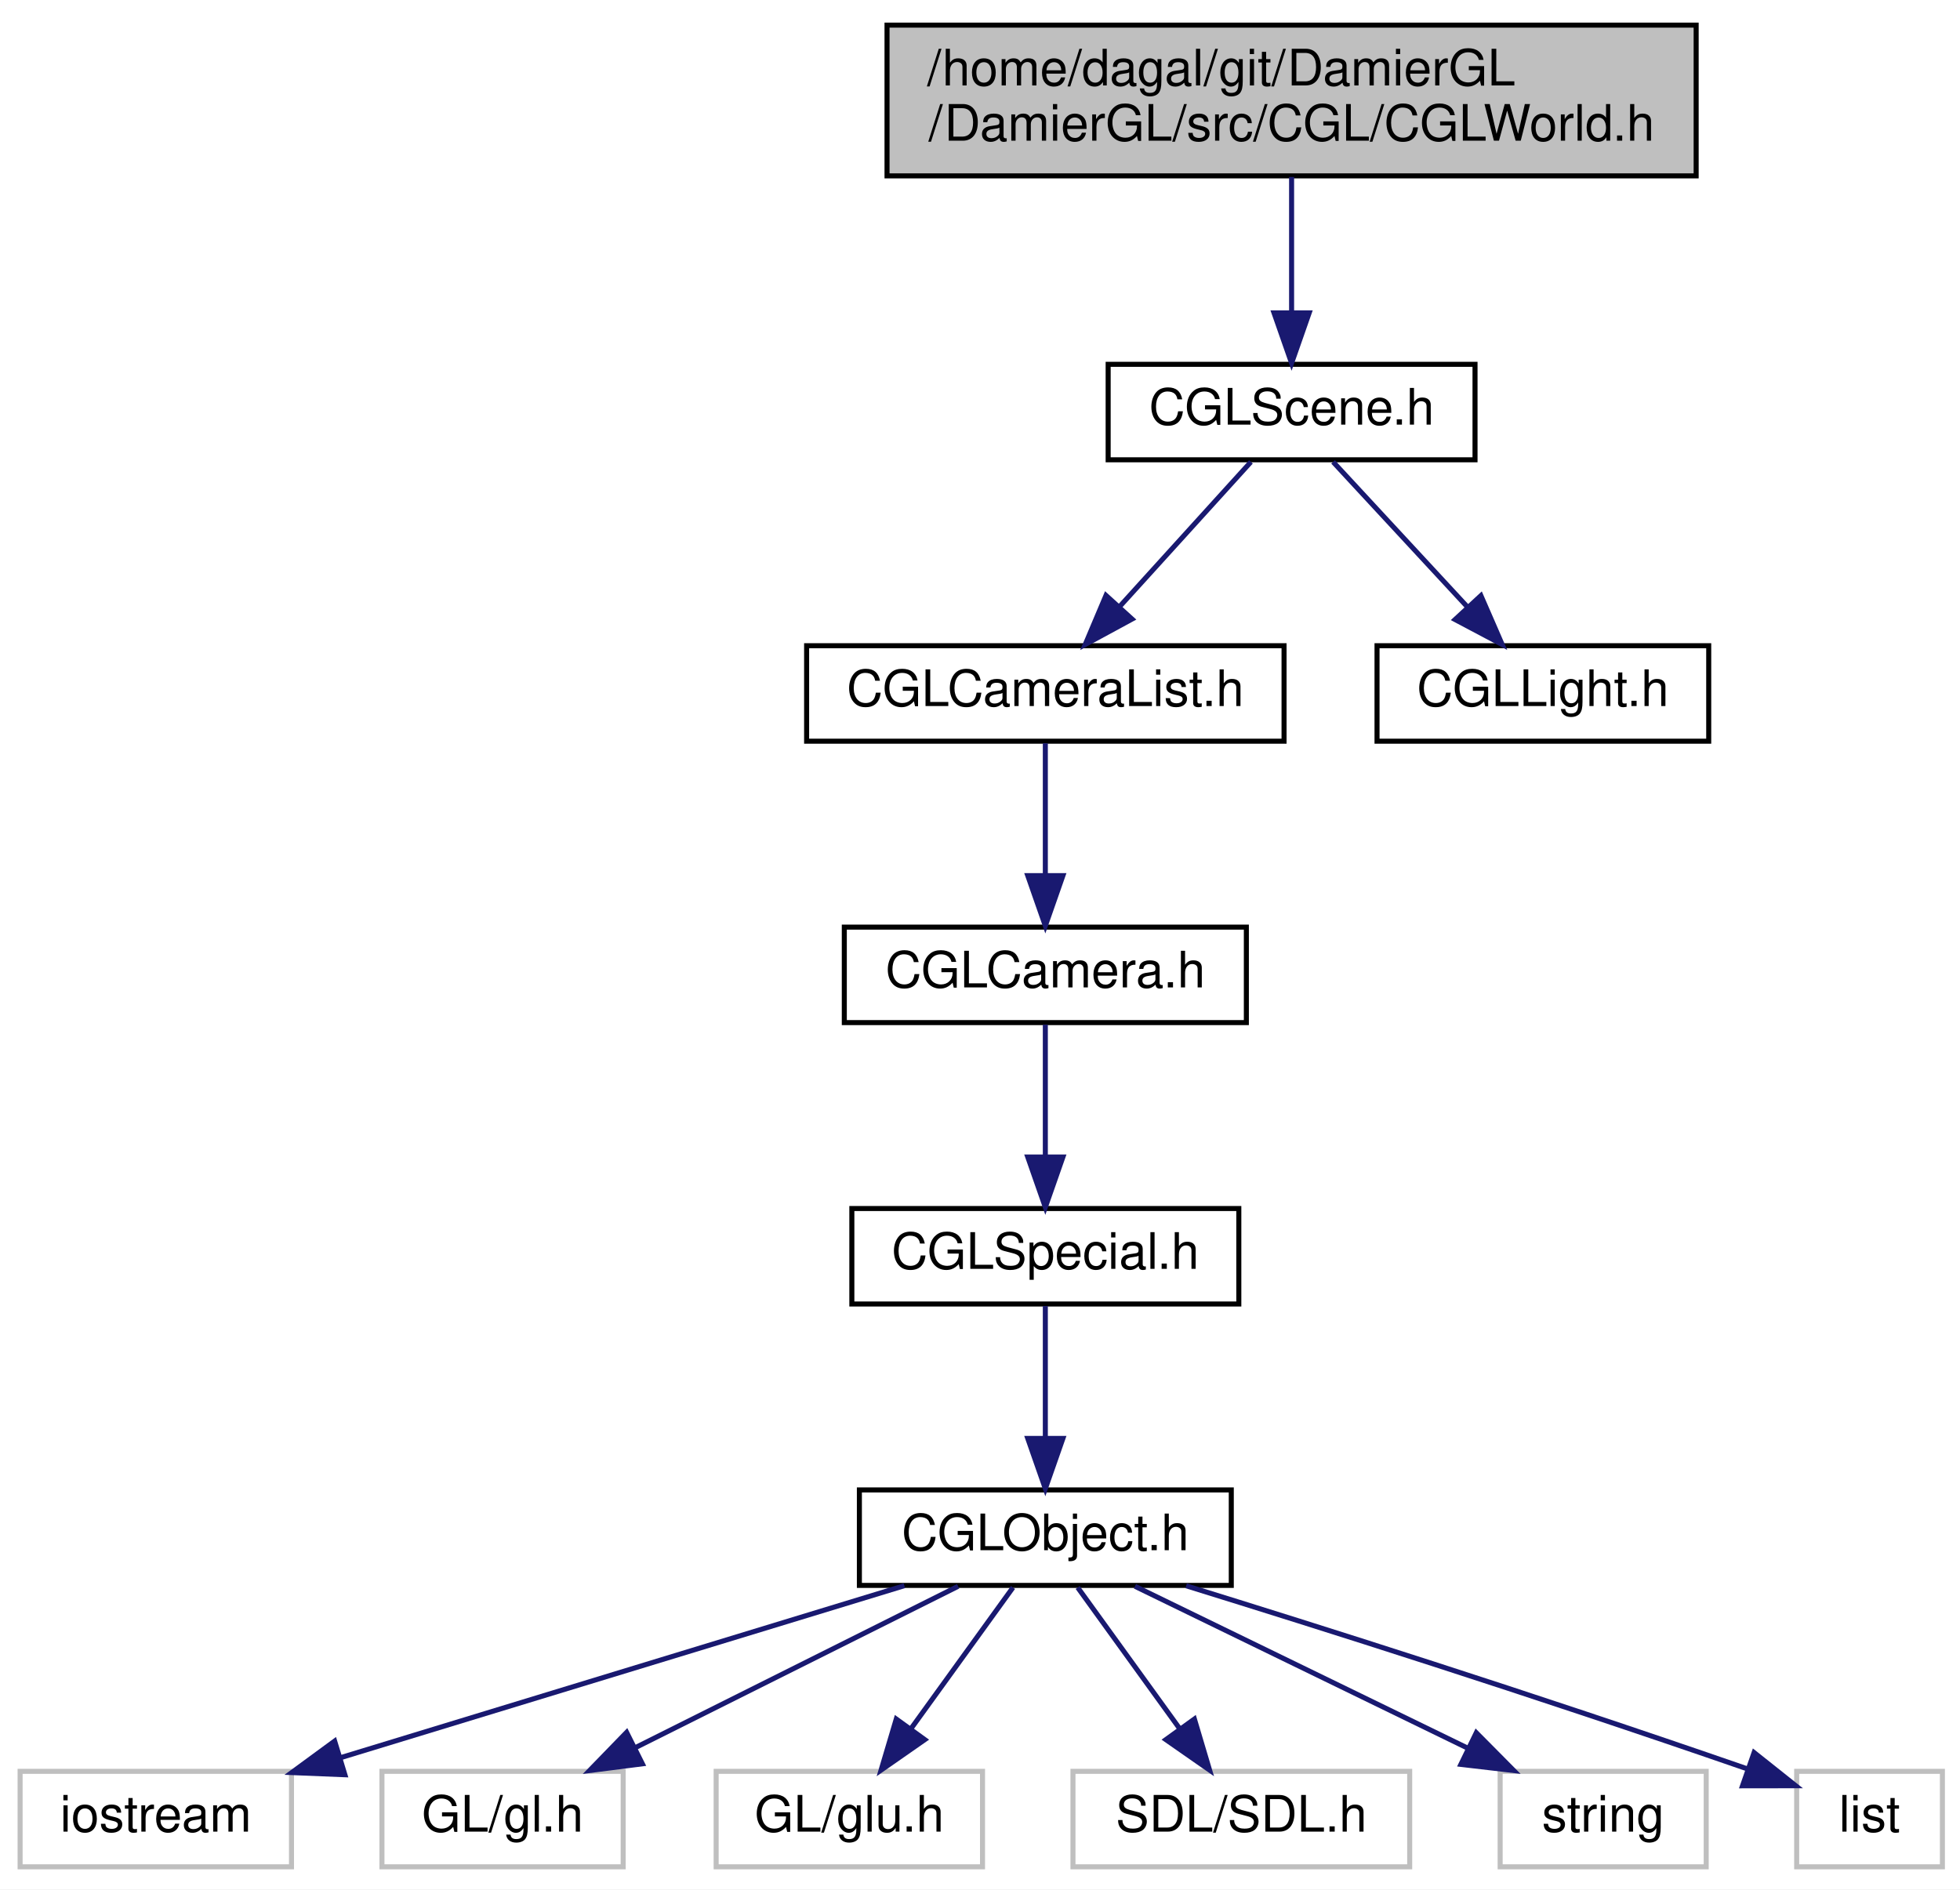
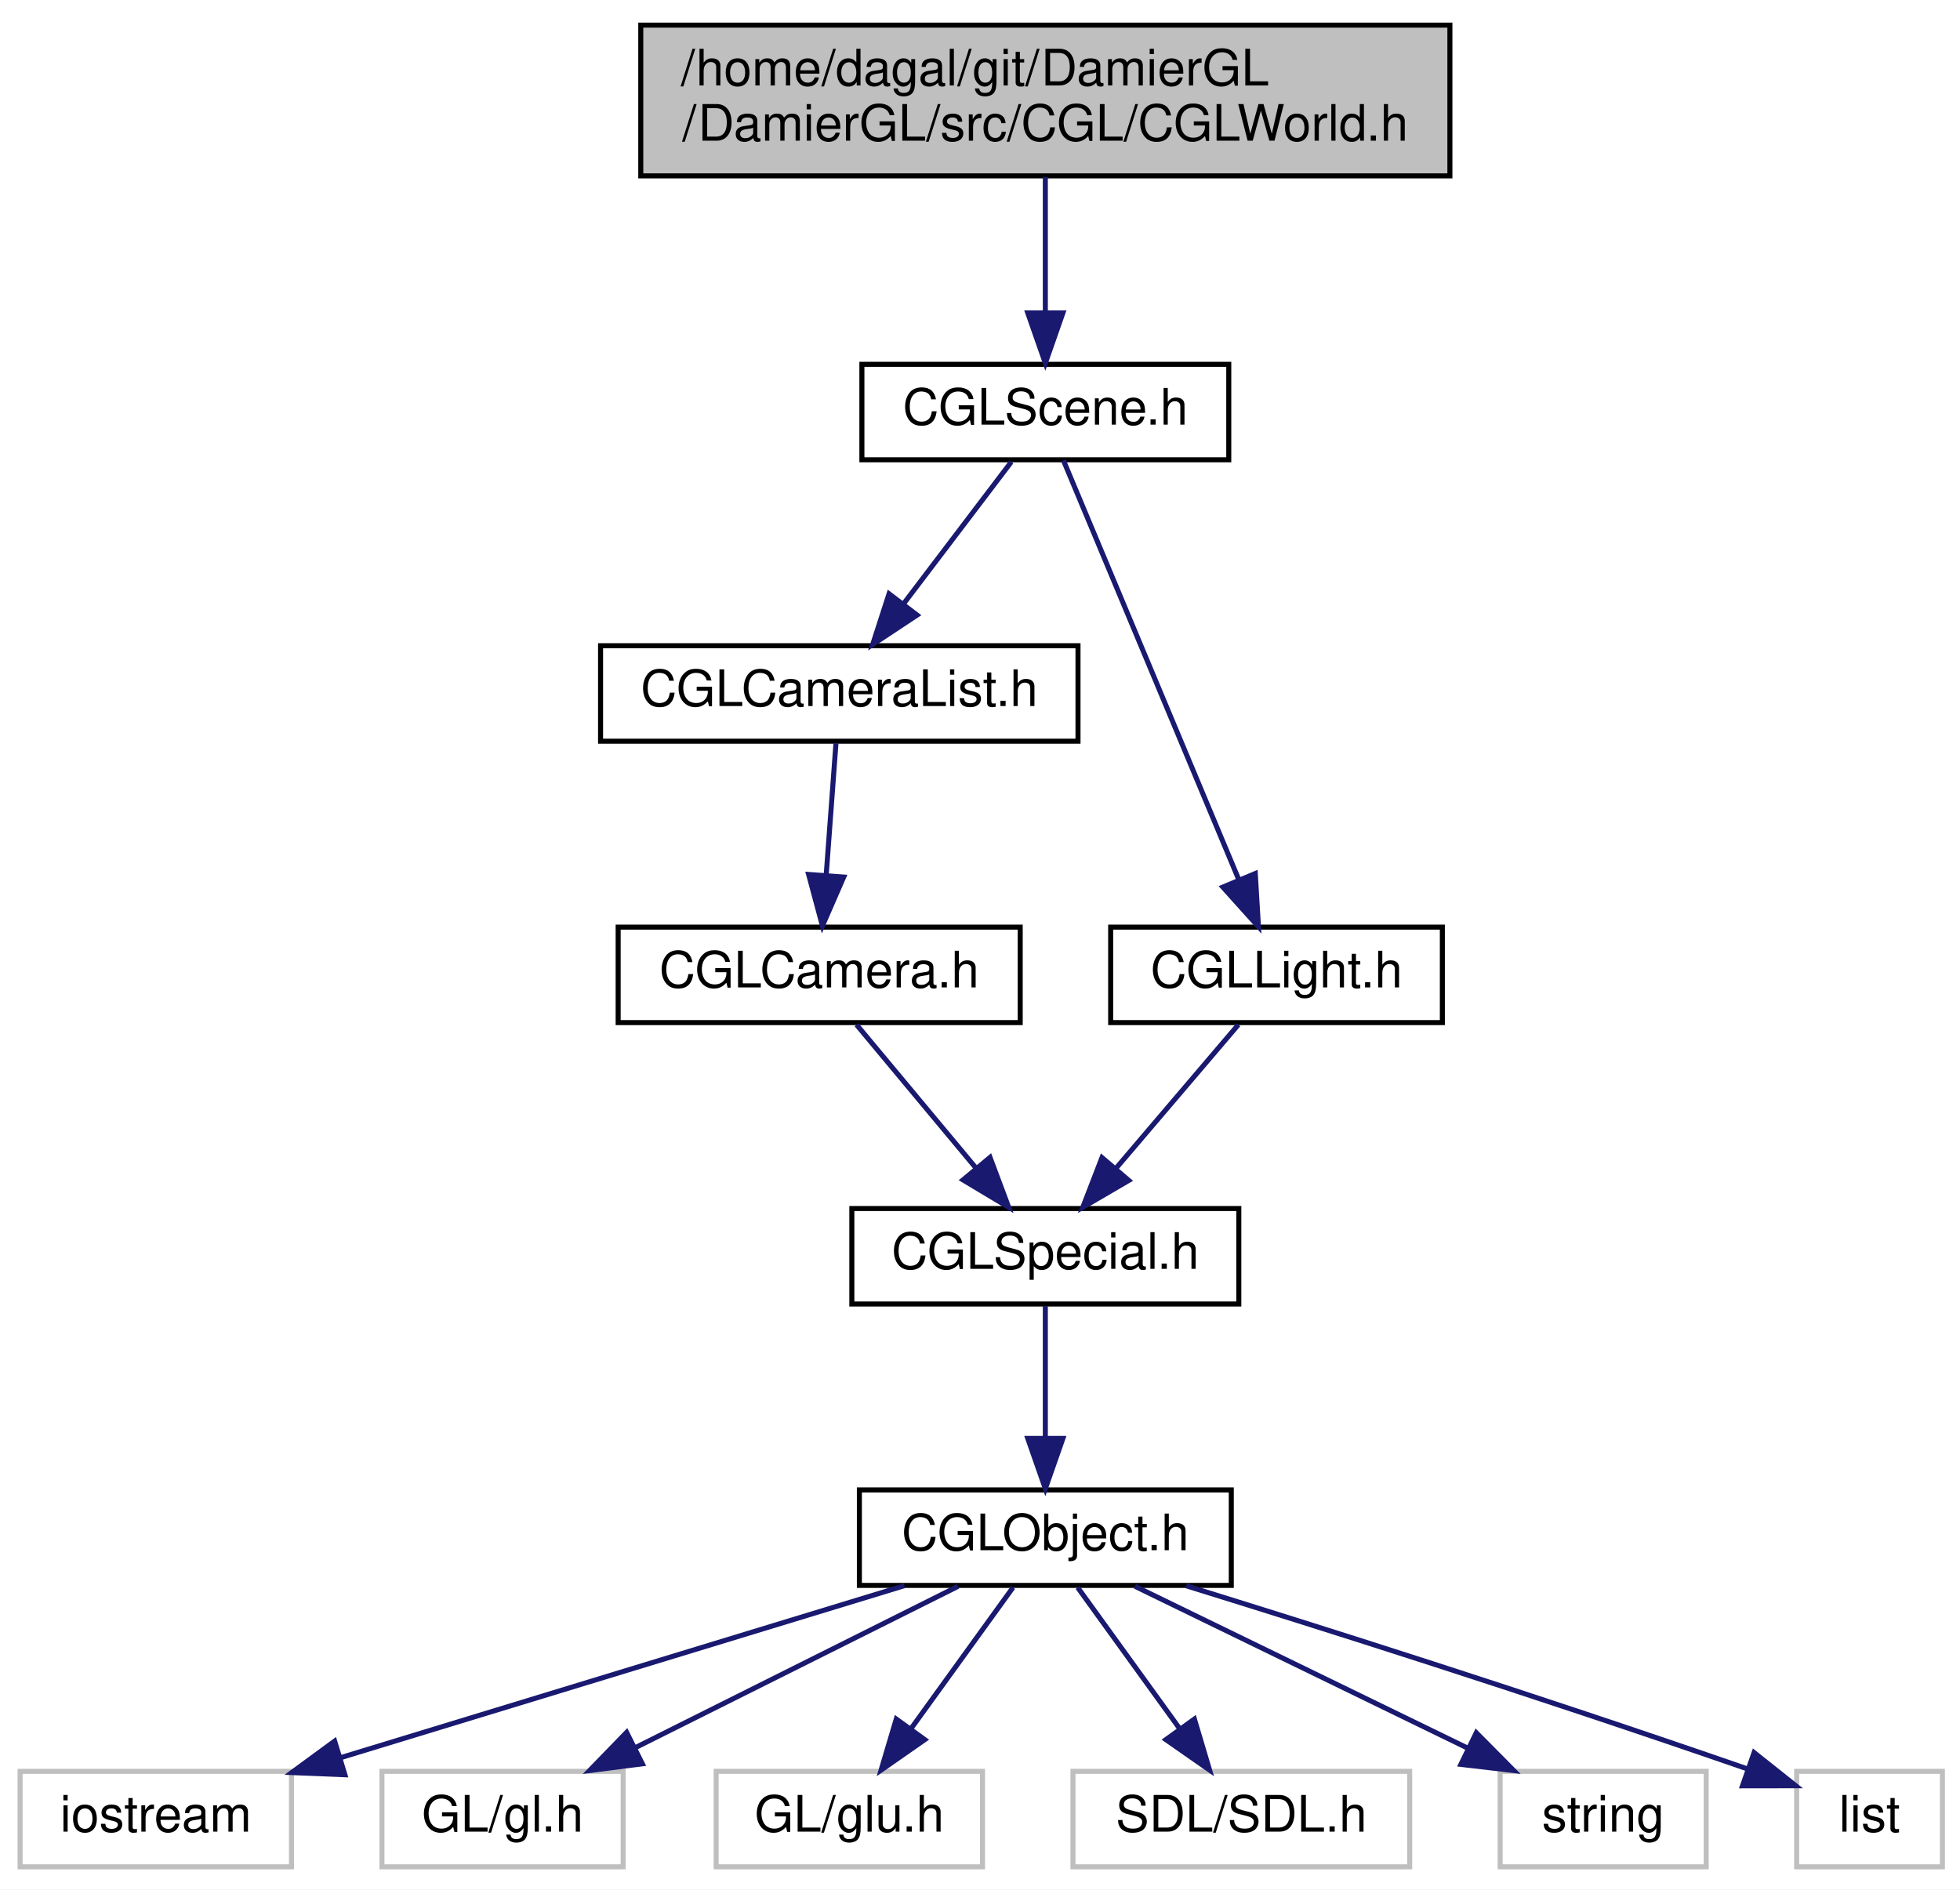
<svg xmlns="http://www.w3.org/2000/svg" xmlns:xlink="http://www.w3.org/1999/xlink" width="390pt" height="376pt" viewBox="0.00 0.00 390.00 376.00">
  <g id="graph0" class="graph" transform="scale(1 1) rotate(0) translate(4 372)">
    <polygon fill="white" stroke="none" points="-4,4 -4,-372 386,-372 386,4 -4,4" />
    <g id="node1" class="node">
-       <polygon fill="#bfbfbf" stroke="black" points="172.5,-337 172.5,-367 333.5,-367 333.5,-337 172.5,-337" />
-       <text text-anchor="start" x="180.5" y="-355" font-family="Helvetica,sans-Serif" font-size="10.00">/home/dagal/git/DamierGL</text>
-       <text text-anchor="middle" x="253" y="-344" font-family="Helvetica,sans-Serif" font-size="10.00">/DamierGL/src/CGL/CGLWorld.h</text>
+       <polygon fill="#bfbfbf" stroke="black" points="123.5,-337 123.5,-367 284.5,-367 284.5,-337 123.5,-337" />
+       <text text-anchor="start" x="131.5" y="-355" font-family="Helvetica,sans-Serif" font-size="10.00">/home/dagal/git/DamierGL</text>
+       <text text-anchor="middle" x="204" y="-344" font-family="Helvetica,sans-Serif" font-size="10.00">/DamierGL/src/CGL/CGLWorld.h</text>
    </g>
    <g id="node2" class="node">
      <g id="a_node2">
        <a xlink:href="$d0/dc9/_c_g_l_scene_8h.xhtml" xlink:title="CGLScene.h">
-           <polygon fill="white" stroke="black" points="216.5,-280.5 216.5,-299.5 289.5,-299.5 289.5,-280.5 216.5,-280.5" />
-           <text text-anchor="middle" x="253" y="-287.5" font-family="Helvetica,sans-Serif" font-size="10.00">CGLScene.h</text>
+           <polygon fill="white" stroke="black" points="167.5,-280.5 167.5,-299.5 240.5,-299.5 240.5,-280.5 167.5,-280.5" />
+           <text text-anchor="middle" x="204" y="-287.5" font-family="Helvetica,sans-Serif" font-size="10.00">CGLScene.h</text>
        </a>
      </g>
    </g>
    <g id="edge1" class="edge">
-       <path fill="none" stroke="midnightblue" d="M253,-336.781C253,-328.781 253,-318.689 253,-310.017" />
-       <polygon fill="midnightblue" stroke="midnightblue" points="256.5,-309.73 253,-299.731 249.5,-309.731 256.5,-309.73" />
+       <path fill="none" stroke="midnightblue" d="M204,-336.781C204,-328.781 204,-318.689 204,-310.017" />
+       <polygon fill="midnightblue" stroke="midnightblue" points="207.5,-309.73 204,-299.731 200.5,-309.731 207.5,-309.73" />
    </g>
    <g id="node3" class="node">
      <g id="a_node3">
        <a xlink:href="$d5/d86/_c_g_l_camera_list_8h.xhtml" xlink:title="CGLCameraList.h">
-           <polygon fill="white" stroke="black" points="156.5,-224.5 156.5,-243.5 251.5,-243.5 251.5,-224.5 156.5,-224.5" />
-           <text text-anchor="middle" x="204" y="-231.5" font-family="Helvetica,sans-Serif" font-size="10.00">CGLCameraList.h</text>
+           <polygon fill="white" stroke="black" points="115.5,-224.5 115.5,-243.5 210.5,-243.5 210.5,-224.5 115.5,-224.5" />
+           <text text-anchor="middle" x="163" y="-231.5" font-family="Helvetica,sans-Serif" font-size="10.00">CGLCameraList.h</text>
        </a>
      </g>
    </g>
    <g id="edge2" class="edge">
-       <path fill="none" stroke="midnightblue" d="M244.909,-280.083C237.845,-272.298 227.412,-260.801 218.851,-251.367" />
-       <polygon fill="midnightblue" stroke="midnightblue" points="221.253,-248.805 211.941,-243.751 216.069,-253.509 221.253,-248.805" />
+       <path fill="none" stroke="midnightblue" d="M197.23,-280.083C191.438,-272.455 182.942,-261.264 175.862,-251.941" />
+       <polygon fill="midnightblue" stroke="midnightblue" points="178.479,-249.599 169.644,-243.751 172.904,-253.832 178.479,-249.599" />
    </g>
    <g id="node13" class="node">
      <g id="a_node13">
        <a xlink:href="$da/d23/_c_g_l_light_8h.xhtml" xlink:title="CGLLight.h">
-           <polygon fill="white" stroke="black" points="270,-224.5 270,-243.5 336,-243.5 336,-224.5 270,-224.5" />
-           <text text-anchor="middle" x="303" y="-231.5" font-family="Helvetica,sans-Serif" font-size="10.00">CGLLight.h</text>
+           <polygon fill="white" stroke="black" points="217,-168.5 217,-187.5 283,-187.5 283,-168.5 217,-168.5" />
+           <text text-anchor="middle" x="250" y="-175.5" font-family="Helvetica,sans-Serif" font-size="10.00">CGLLight.h</text>
        </a>
      </g>
    </g>
    <g id="edge12" class="edge">
-       <path fill="none" stroke="midnightblue" d="M261.256,-280.083C268.465,-272.298 279.11,-260.801 287.846,-251.367" />
-       <polygon fill="midnightblue" stroke="midnightblue" points="290.671,-253.467 294.897,-243.751 285.535,-248.711 290.671,-253.467" />
+       <path fill="none" stroke="midnightblue" d="M207.61,-280.368C215.1,-262.456 232.468,-220.923 242.494,-196.948" />
+       <polygon fill="midnightblue" stroke="midnightblue" points="245.778,-198.168 246.407,-187.591 239.32,-195.467 245.778,-198.168" />
    </g>
    <g id="node4" class="node">
      <g id="a_node4">
        <a xlink:href="$df/d5b/_c_g_l_camera_8h.xhtml" xlink:title="CGLCamera.h">
-           <polygon fill="white" stroke="black" points="164,-168.5 164,-187.5 244,-187.5 244,-168.5 164,-168.5" />
-           <text text-anchor="middle" x="204" y="-175.5" font-family="Helvetica,sans-Serif" font-size="10.00">CGLCamera.h</text>
+           <polygon fill="white" stroke="black" points="119,-168.5 119,-187.5 199,-187.5 199,-168.5 119,-168.5" />
+           <text text-anchor="middle" x="159" y="-175.5" font-family="Helvetica,sans-Serif" font-size="10.00">CGLCamera.h</text>
        </a>
      </g>
    </g>
    <g id="edge3" class="edge">
-       <path fill="none" stroke="midnightblue" d="M204,-224.083C204,-217.006 204,-206.861 204,-197.986" />
-       <polygon fill="midnightblue" stroke="midnightblue" points="207.5,-197.751 204,-187.751 200.5,-197.751 207.5,-197.751" />
+       <path fill="none" stroke="midnightblue" d="M162.339,-224.083C161.815,-217.006 161.064,-206.861 160.406,-197.986" />
+       <polygon fill="midnightblue" stroke="midnightblue" points="163.877,-197.465 159.648,-187.751 156.897,-197.982 163.877,-197.465" />
    </g>
    <g id="node5" class="node">
      <g id="a_node5">
        <a xlink:href="$dc/db8/_c_g_l_special_8h.xhtml" xlink:title="CGLSpecial.h">
          <polygon fill="white" stroke="black" points="165.5,-112.5 165.5,-131.5 242.5,-131.5 242.5,-112.5 165.5,-112.5" />
          <text text-anchor="middle" x="204" y="-119.5" font-family="Helvetica,sans-Serif" font-size="10.00">CGLSpecial.h</text>
        </a>
      </g>
    </g>
    <g id="edge4" class="edge">
-       <path fill="none" stroke="midnightblue" d="M204,-168.083C204,-161.006 204,-150.861 204,-141.986" />
-       <polygon fill="midnightblue" stroke="midnightblue" points="207.5,-141.751 204,-131.751 200.5,-141.751 207.5,-141.751" />
+       <path fill="none" stroke="midnightblue" d="M166.431,-168.083C172.853,-160.377 182.306,-149.033 190.122,-139.653" />
+       <polygon fill="midnightblue" stroke="midnightblue" points="192.994,-141.674 196.707,-131.751 187.617,-137.193 192.994,-141.674" />
    </g>
    <g id="node6" class="node">
      <g id="a_node6">
        <a xlink:href="$d6/d55/_c_g_l_object_8h.xhtml" xlink:title="CGLObject.h">
          <polygon fill="white" stroke="black" points="167,-56.5 167,-75.5 241,-75.5 241,-56.5 167,-56.5" />
          <text text-anchor="middle" x="204" y="-63.5" font-family="Helvetica,sans-Serif" font-size="10.00">CGLObject.h</text>
        </a>
      </g>
    </g>
    <g id="edge5" class="edge">
      <path fill="none" stroke="midnightblue" d="M204,-112.083C204,-105.006 204,-94.861 204,-85.987" />
      <polygon fill="midnightblue" stroke="midnightblue" points="207.5,-85.751 204,-75.751 200.5,-85.751 207.5,-85.751" />
    </g>
    <g id="node7" class="node">
      <polygon fill="white" stroke="#bfbfbf" points="0,-0.5 0,-19.5 54,-19.5 54,-0.5 0,-0.5" />
      <text text-anchor="middle" x="27" y="-7.5" font-family="Helvetica,sans-Serif" font-size="10.00">iostream</text>
    </g>
    <g id="edge6" class="edge">
      <path fill="none" stroke="midnightblue" d="M175.954,-56.444C145.653,-47.199 97.242,-32.43 63.879,-22.251" />
      <polygon fill="midnightblue" stroke="midnightblue" points="64.63,-18.821 54.044,-19.251 62.588,-25.517 64.63,-18.821" />
    </g>
    <g id="node8" class="node">
      <polygon fill="white" stroke="#bfbfbf" points="72,-0.5 72,-19.5 120,-19.5 120,-0.5 72,-0.5" />
      <text text-anchor="middle" x="96" y="-7.5" font-family="Helvetica,sans-Serif" font-size="10.00">GL/gl.h</text>
    </g>
    <g id="edge7" class="edge">
      <path fill="none" stroke="midnightblue" d="M186.648,-56.324C169.328,-47.664 142.485,-34.242 122.498,-24.249" />
      <polygon fill="midnightblue" stroke="midnightblue" points="123.819,-20.996 113.309,-19.654 120.688,-27.257 123.819,-20.996" />
    </g>
    <g id="node9" class="node">
      <polygon fill="white" stroke="#bfbfbf" points="138.5,-0.5 138.5,-19.5 191.5,-19.5 191.5,-0.5 138.5,-0.5" />
      <text text-anchor="middle" x="165" y="-7.5" font-family="Helvetica,sans-Serif" font-size="10.00">GL/glu.h</text>
    </g>
    <g id="edge8" class="edge">
      <path fill="none" stroke="midnightblue" d="M197.56,-56.083C192.051,-48.455 183.969,-37.264 177.235,-27.941" />
      <polygon fill="midnightblue" stroke="midnightblue" points="180.013,-25.809 171.32,-19.751 174.338,-29.907 180.013,-25.809" />
    </g>
    <g id="node10" class="node">
      <polygon fill="white" stroke="#bfbfbf" points="209.5,-0.5 209.5,-19.5 276.5,-19.5 276.5,-0.5 209.5,-0.5" />
      <text text-anchor="middle" x="243" y="-7.5" font-family="Helvetica,sans-Serif" font-size="10.00">SDL/SDL.h</text>
    </g>
    <g id="edge9" class="edge">
      <path fill="none" stroke="midnightblue" d="M210.44,-56.083C215.949,-48.455 224.031,-37.264 230.765,-27.941" />
      <polygon fill="midnightblue" stroke="midnightblue" points="233.662,-29.907 236.68,-19.751 227.987,-25.809 233.662,-29.907" />
    </g>
    <g id="node11" class="node">
      <polygon fill="white" stroke="#bfbfbf" points="294.5,-0.5 294.5,-19.5 335.5,-19.5 335.5,-0.5 294.5,-0.5" />
      <text text-anchor="middle" x="315" y="-7.5" font-family="Helvetica,sans-Serif" font-size="10.00">string</text>
    </g>
    <g id="edge10" class="edge">
      <path fill="none" stroke="midnightblue" d="M221.834,-56.324C239.716,-47.625 267.475,-34.12 288.046,-24.113" />
      <polygon fill="midnightblue" stroke="midnightblue" points="289.749,-27.177 297.21,-19.654 286.687,-20.882 289.749,-27.177" />
    </g>
    <g id="node12" class="node">
      <polygon fill="white" stroke="#bfbfbf" points="353.5,-0.5 353.5,-19.5 382.5,-19.5 382.5,-0.5 353.5,-0.5" />
      <text text-anchor="middle" x="368" y="-7.5" font-family="Helvetica,sans-Serif" font-size="10.00">list</text>
    </g>
    <g id="edge11" class="edge">
      <path fill="none" stroke="midnightblue" d="M232.021,-56.425C258.495,-48.23 299.512,-35.29 343.817,-19.943" />
      <polygon fill="midnightblue" stroke="midnightblue" points="345.026,-23.229 353.317,-16.633 342.722,-16.618 345.026,-23.229" />
    </g>
+     <g id="edge13" class="edge">
+       <path fill="none" stroke="midnightblue" d="M242.404,-168.083C235.773,-160.298 225.979,-148.801 217.942,-139.367" />
+       <polygon fill="midnightblue" stroke="midnightblue" points="220.604,-137.094 211.455,-131.751 215.275,-141.633 220.604,-137.094" />
+     </g>
  </g>
</svg>
